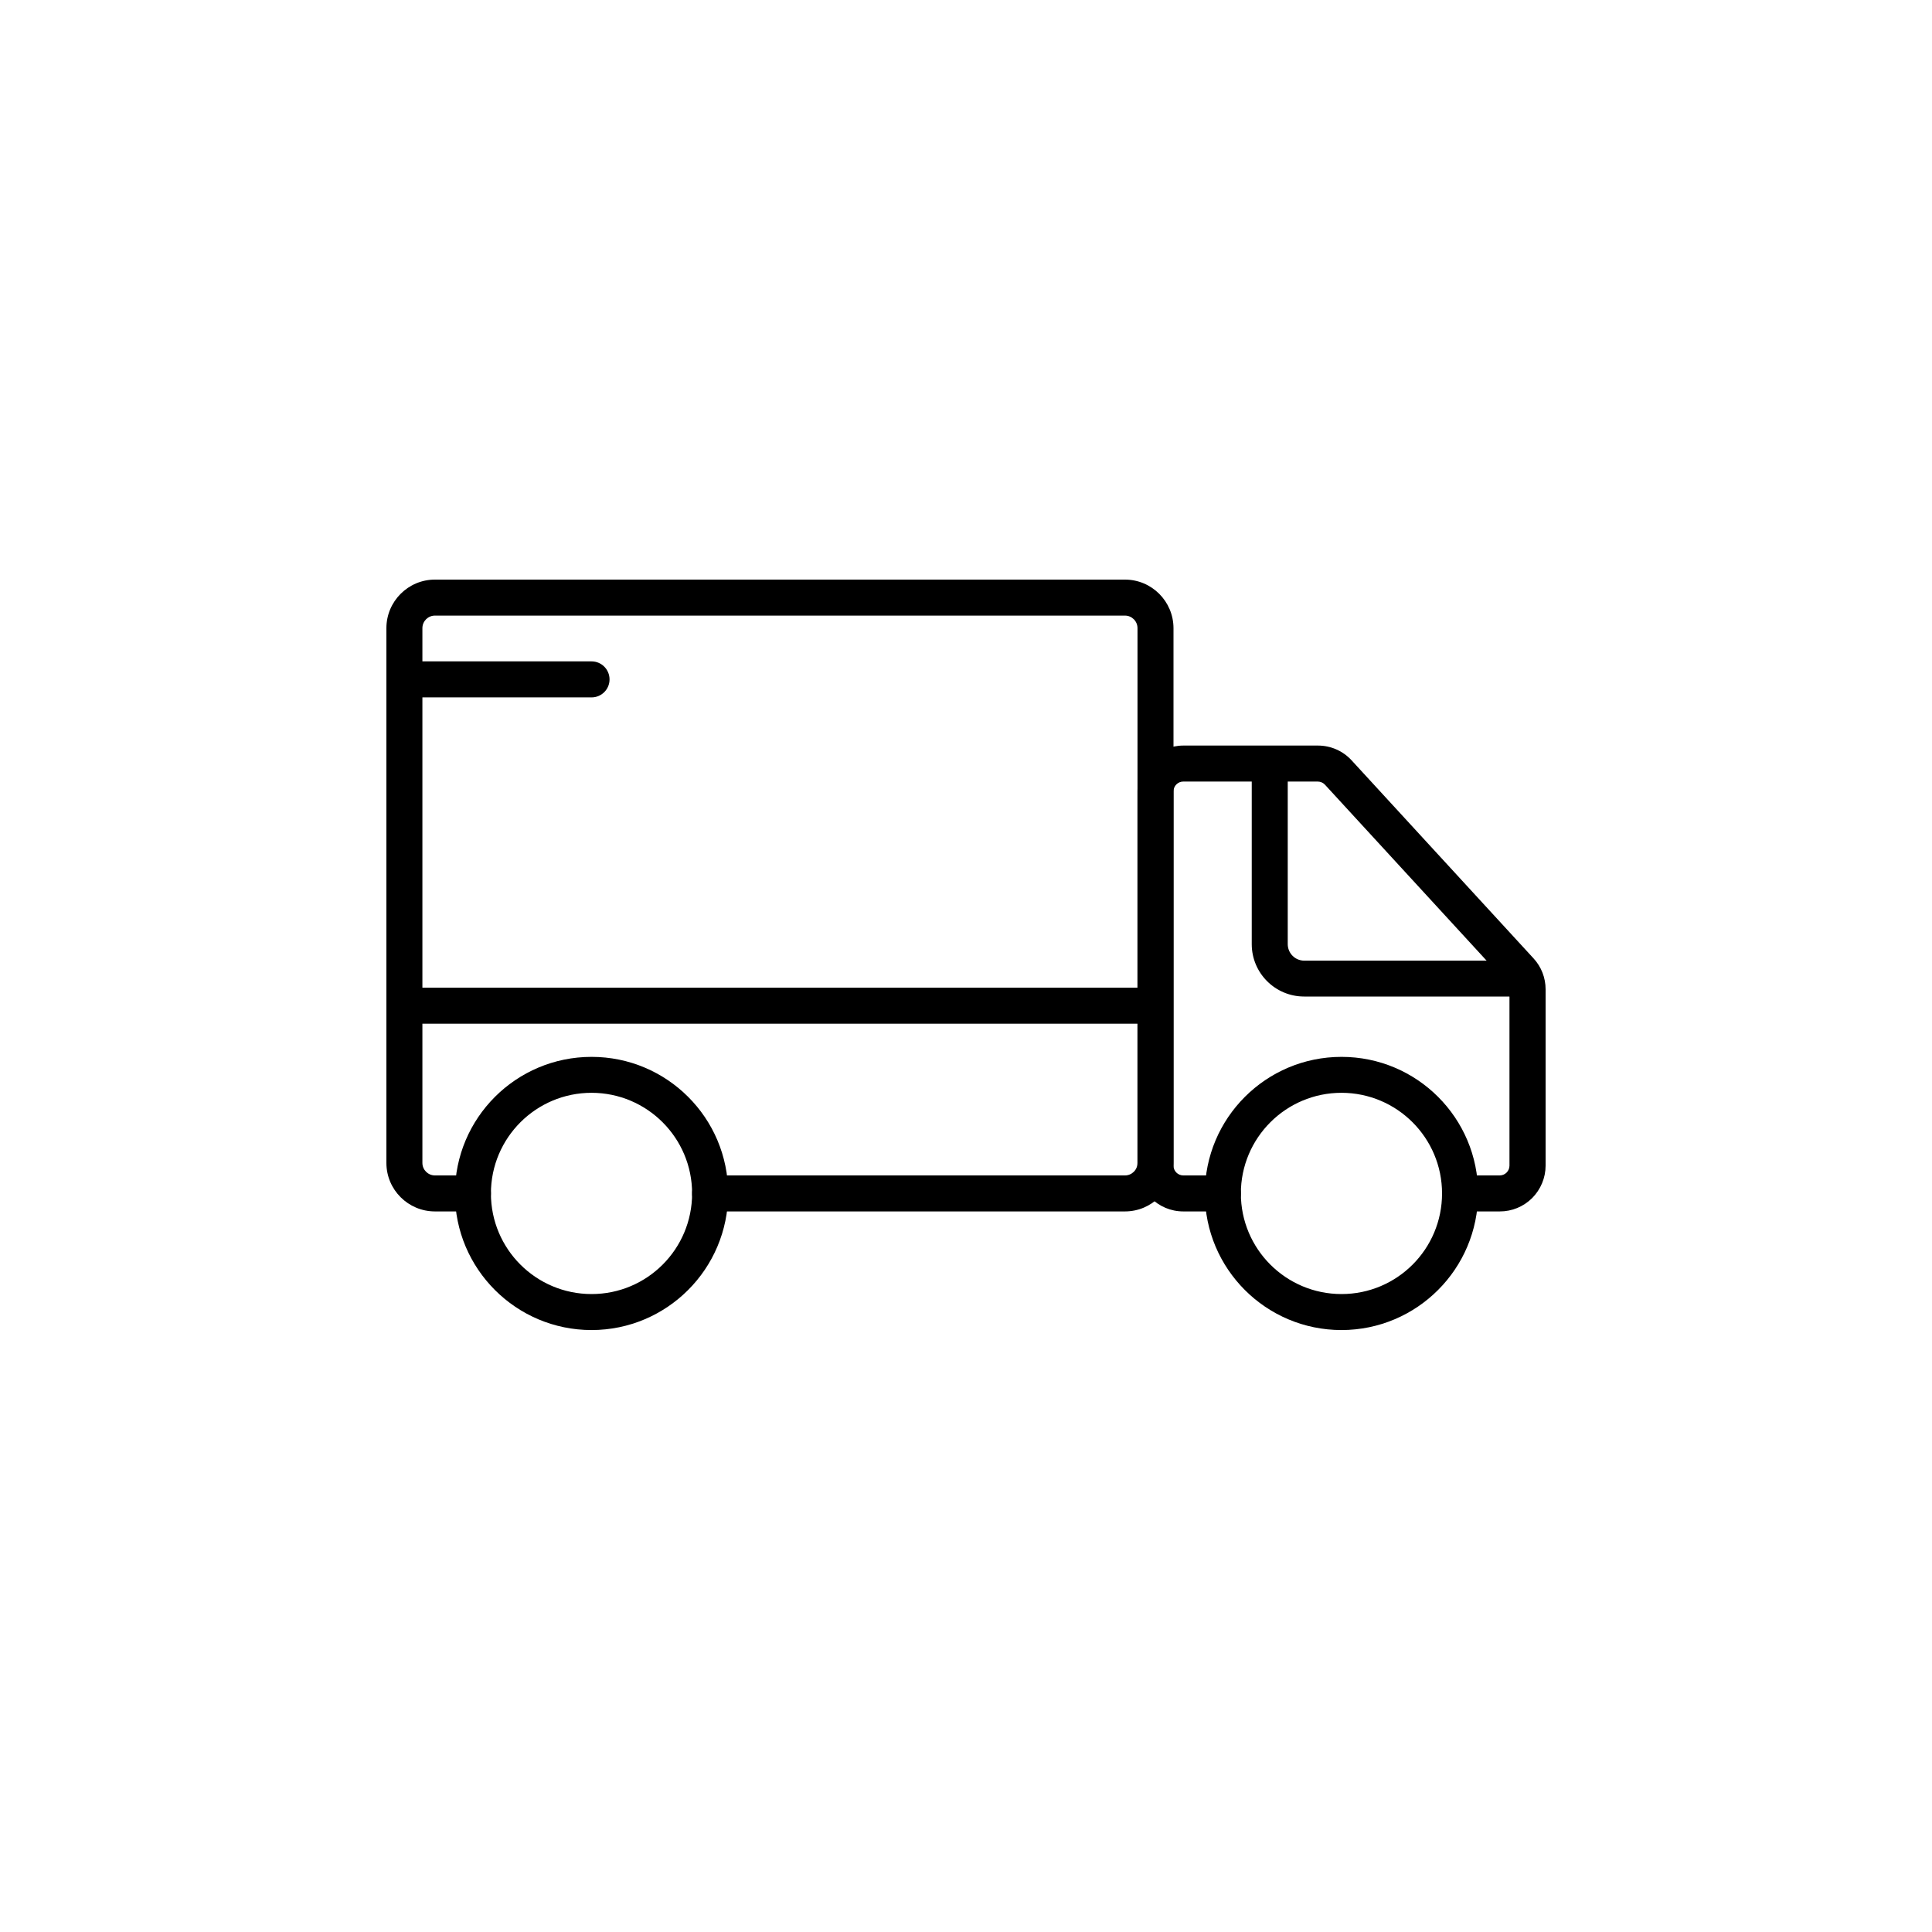
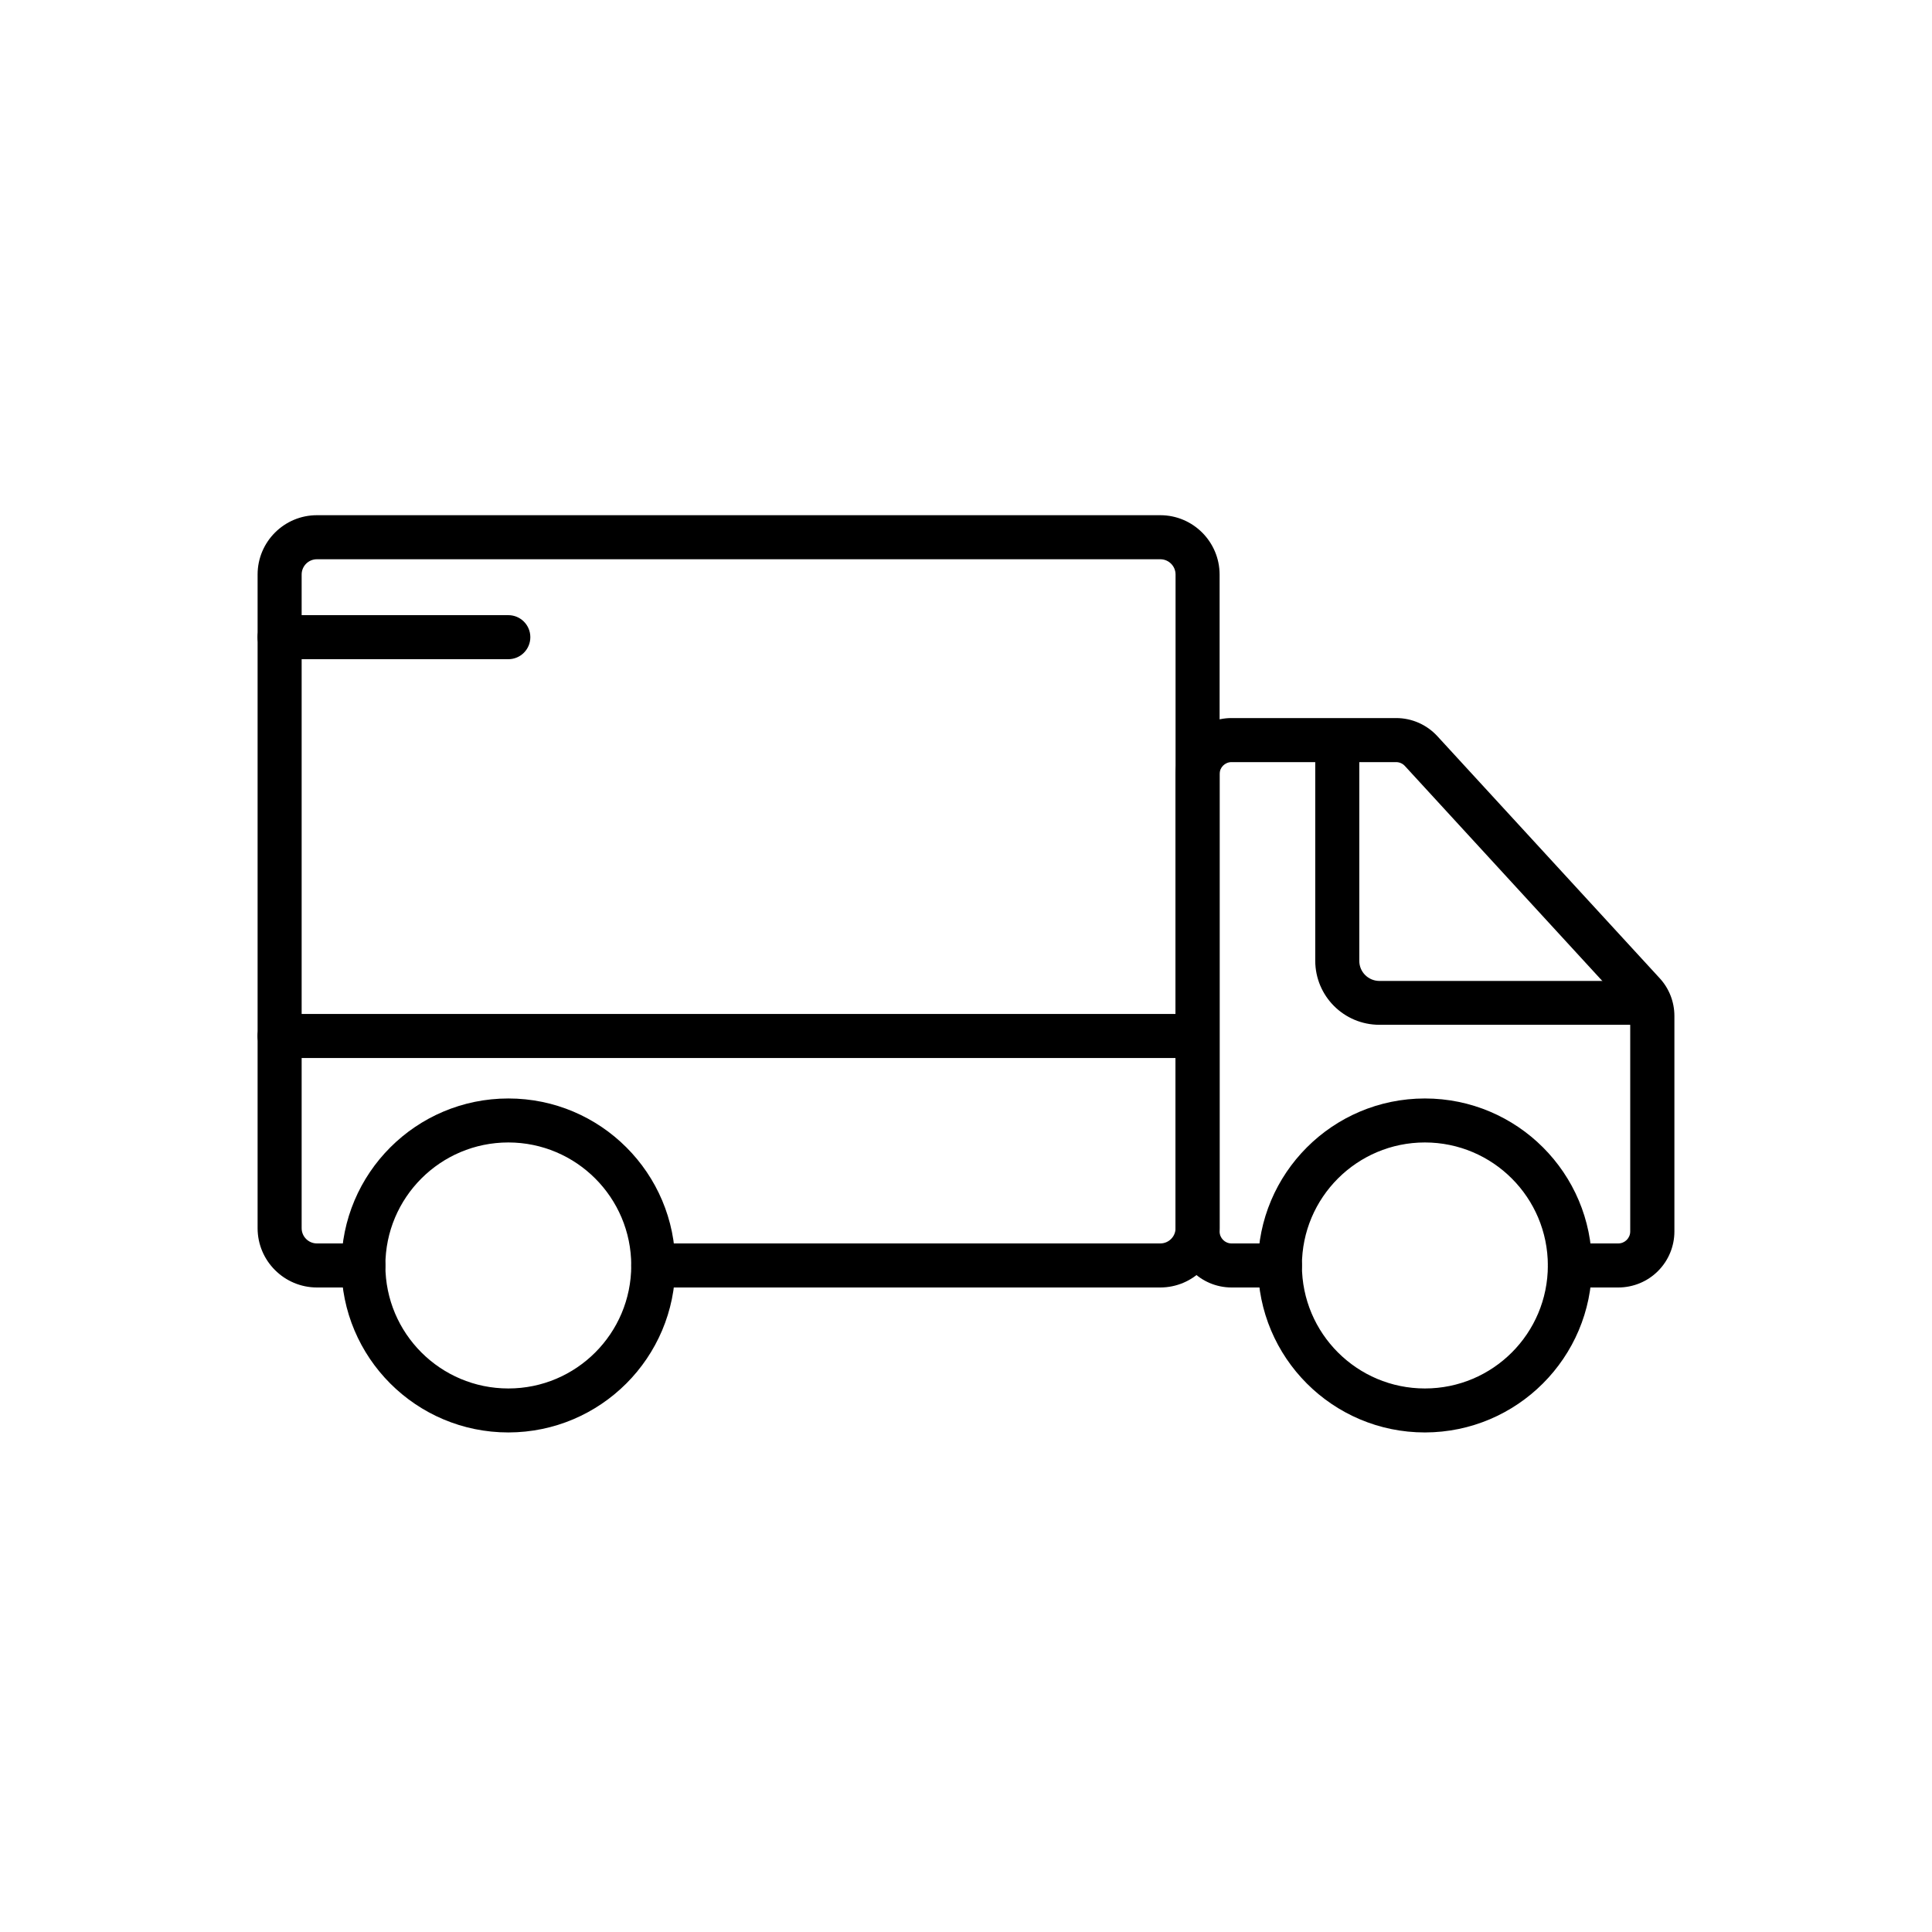
<svg xmlns="http://www.w3.org/2000/svg" width="30" height="30" viewBox="0 0 30 30" fill="none">
-   <path d="M17.468 18.811H11.027C10.873 18.811 10.747 18.686 10.747 18.532C10.747 18.377 10.873 18.252 11.027 18.252H17.468C17.576 18.252 17.663 18.165 17.663 18.058V9.754C17.663 9.646 17.576 9.559 17.468 9.559H6.754C6.646 9.559 6.559 9.646 6.559 9.754V18.058C6.559 18.165 6.646 18.252 6.754 18.252H7.343C7.498 18.252 7.623 18.377 7.623 18.532C7.623 18.686 7.498 18.811 7.343 18.811H6.754C6.338 18.811 6 18.474 6 18.058V9.754C6 9.338 6.338 9 6.754 9H17.468C17.884 9 18.221 9.338 18.222 9.754V18.058C18.221 18.474 17.884 18.811 17.468 18.811Z" fill="black" />
-   <path d="M23.287 18.811H22.672C22.518 18.811 22.392 18.686 22.392 18.532C22.392 18.377 22.518 18.252 22.672 18.252H23.287C23.371 18.252 23.439 18.184 23.439 18.1V15.362C23.439 15.325 23.424 15.288 23.399 15.26L20.575 12.186C20.546 12.154 20.506 12.137 20.463 12.136H18.374C18.29 12.136 18.222 12.204 18.222 12.288V18.1C18.222 18.184 18.29 18.252 18.374 18.252H18.988C19.143 18.252 19.268 18.377 19.268 18.532C19.268 18.686 19.143 18.811 18.988 18.811H18.374C17.981 18.811 17.663 18.493 17.663 18.1V12.288C17.663 11.896 17.981 11.578 18.374 11.577H20.465C20.665 11.577 20.855 11.661 20.989 11.808L23.813 14.882C23.934 15.013 24 15.184 24 15.362V18.1C24 18.289 23.924 18.47 23.791 18.604C23.657 18.737 23.476 18.812 23.287 18.811Z" fill="black" />
-   <path d="M9.186 20.653C8.014 20.653 7.064 19.703 7.064 18.532C7.064 17.36 8.014 16.411 9.186 16.411C10.357 16.411 11.307 17.36 11.307 18.532C11.305 19.703 10.357 20.652 9.186 20.653ZM9.186 16.969C8.323 16.969 7.623 17.669 7.623 18.532C7.623 19.395 8.323 20.094 9.186 20.094C10.049 20.094 10.747 19.395 10.747 18.532C10.747 17.669 10.048 16.97 9.186 16.969Z" fill="black" />
-   <path d="M20.831 20.653C19.659 20.653 18.709 19.703 18.709 18.532C18.709 17.36 19.659 16.411 20.831 16.411C22.002 16.411 22.952 17.36 22.952 18.532C22.95 19.703 22.002 20.652 20.831 20.653ZM20.831 16.969C19.968 16.969 19.268 17.669 19.268 18.532C19.268 19.395 19.968 20.094 20.831 20.094C21.694 20.094 22.392 19.395 22.392 18.532C22.392 17.669 21.693 16.97 20.831 16.969Z" fill="black" />
-   <path d="M23.439 15.474H20.251C19.802 15.474 19.438 15.111 19.437 14.662V12.046C19.437 11.892 19.562 11.767 19.716 11.767C19.871 11.767 19.996 11.892 19.996 12.046V14.662C19.997 14.802 20.11 14.916 20.251 14.917H23.439C23.594 14.917 23.719 15.042 23.719 15.196C23.719 15.351 23.594 15.476 23.439 15.476V15.474Z" fill="black" />
-   <path d="M17.738 15.896H6.28C6.125 15.896 6 15.771 6 15.617C6 15.462 6.125 15.337 6.28 15.337H17.738C17.892 15.337 18.017 15.462 18.017 15.617C18.017 15.771 17.892 15.896 17.738 15.896Z" fill="black" />
-   <path d="M9.186 10.829H6.28C6.125 10.829 6 10.704 6 10.55C6 10.395 6.125 10.27 6.28 10.27H9.186C9.34 10.27 9.465 10.395 9.465 10.55C9.465 10.704 9.34 10.829 9.186 10.829Z" fill="black" />
+   <path d="M18.017 19.992H10.144C9.955 19.992 9.802 19.839 9.802 19.65C9.802 19.461 9.955 19.308 10.144 19.308H18.017C18.148 19.308 18.254 19.202 18.254 19.071V8.921C18.254 8.79 18.148 8.684 18.017 8.684H4.921C4.79 8.684 4.684 8.79 4.684 8.921V19.071C4.684 19.202 4.79 19.308 4.921 19.308H5.642C5.831 19.308 5.984 19.461 5.984 19.65C5.984 19.839 5.831 19.992 5.642 19.992H4.921C4.413 19.991 4 19.579 4 19.071V8.921C4 8.413 4.413 8 4.921 8H18.017C18.525 8 18.937 8.413 18.938 8.921V19.071C18.937 19.579 18.525 19.991 18.017 19.992Z" fill="black" />
+   <path d="M25.128 19.992H24.377C24.188 19.992 24.035 19.839 24.035 19.65C24.035 19.461 24.188 19.308 24.377 19.308H25.128C25.231 19.308 25.314 19.225 25.314 19.122V15.776C25.314 15.73 25.297 15.685 25.265 15.651L21.814 11.893C21.779 11.855 21.729 11.834 21.678 11.834H19.123C19.021 11.834 18.938 11.917 18.938 12.019V19.122C18.938 19.225 19.021 19.308 19.123 19.308H19.875C20.063 19.308 20.216 19.461 20.216 19.65C20.216 19.839 20.063 19.992 19.875 19.992H19.123C18.644 19.991 18.255 19.602 18.254 19.122V12.019C18.255 11.539 18.644 11.15 19.123 11.15H21.68C21.923 11.15 22.155 11.252 22.32 11.432L25.771 15.189C25.919 15.349 26 15.559 26 15.776V19.122C26 19.353 25.908 19.575 25.744 19.738C25.581 19.901 25.359 19.992 25.128 19.992Z" fill="black" />
+   <path d="M7.894 22.243C6.462 22.243 5.301 21.082 5.301 19.65C5.301 18.218 6.462 17.057 7.894 17.057C9.325 17.057 10.486 18.218 10.486 19.65C10.484 21.081 9.325 22.241 7.894 22.243ZM7.894 17.74C6.839 17.74 5.984 18.595 5.984 19.65C5.984 20.705 6.839 21.56 7.894 21.56C8.948 21.56 9.802 20.705 9.802 19.65C9.802 18.596 8.948 17.741 7.894 17.74Z" fill="black" />
+   <path d="M22.126 22.243C20.694 22.243 19.534 21.082 19.534 19.65C19.534 18.218 20.694 17.057 22.126 17.057C23.558 17.057 24.719 18.218 24.719 19.65C24.717 21.081 23.557 22.241 22.126 22.243ZM22.126 17.74C21.072 17.74 20.216 18.595 20.216 19.65C20.216 20.705 21.072 21.56 22.126 21.56C23.181 21.56 24.035 20.705 24.035 19.65C24.034 18.596 23.181 17.741 22.126 17.74Z" fill="black" />
+   <path d="M25.315 15.913H21.418C20.869 15.912 20.425 15.469 20.423 14.92V11.723C20.423 11.535 20.576 11.382 20.765 11.382C20.953 11.382 21.107 11.535 21.107 11.723V14.92C21.107 15.092 21.246 15.231 21.418 15.232H25.315C25.503 15.232 25.657 15.384 25.657 15.573C25.657 15.762 25.503 15.915 25.315 15.915V15.913Z" fill="black" />
+   <path d="M18.346 16.429H4.342C4.153 16.429 4 16.276 4 16.087C4 15.898 4.153 15.745 4.342 15.745H18.346C18.535 15.745 18.688 15.898 18.688 16.087C18.688 16.276 18.535 16.429 18.346 16.429Z" fill="black" />
+   <path d="M7.893 10.236H4.342C4.153 10.236 4 10.083 4 9.894C4 9.705 4.153 9.552 4.342 9.552H7.893C8.082 9.552 8.235 9.705 8.235 9.894C8.235 10.083 8.082 10.236 7.893 10.236Z" fill="black" />
</svg>
